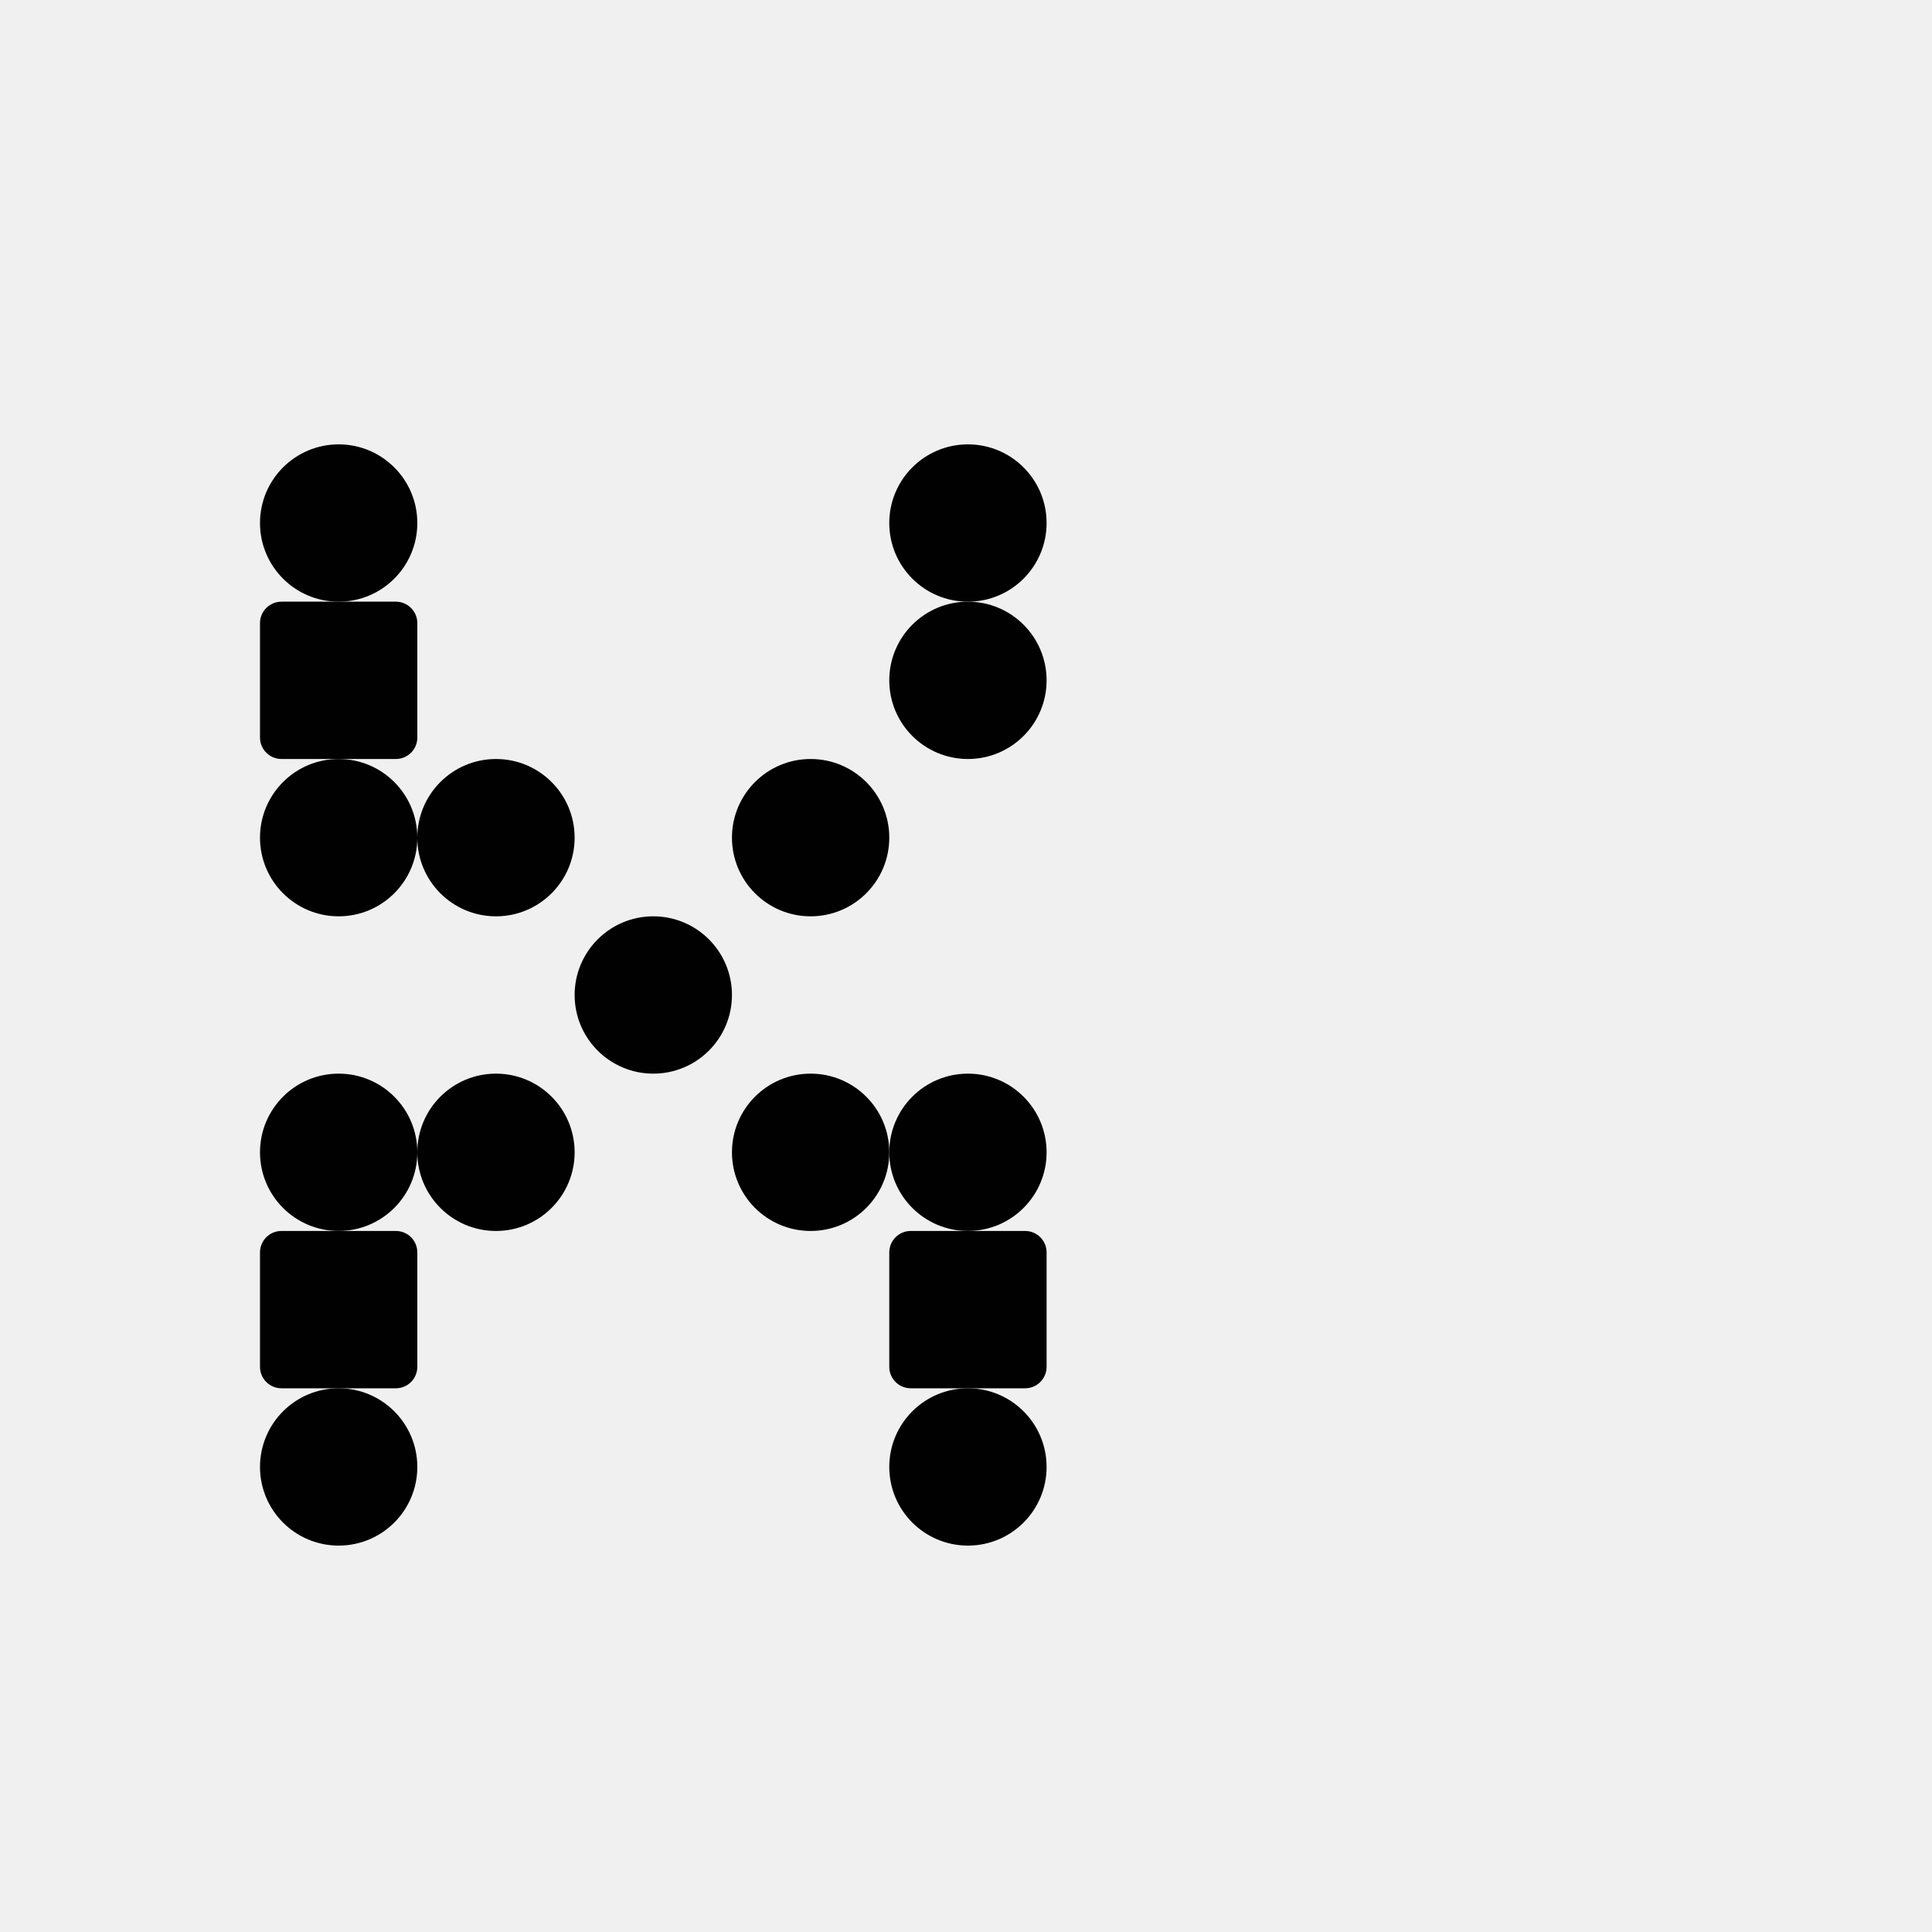
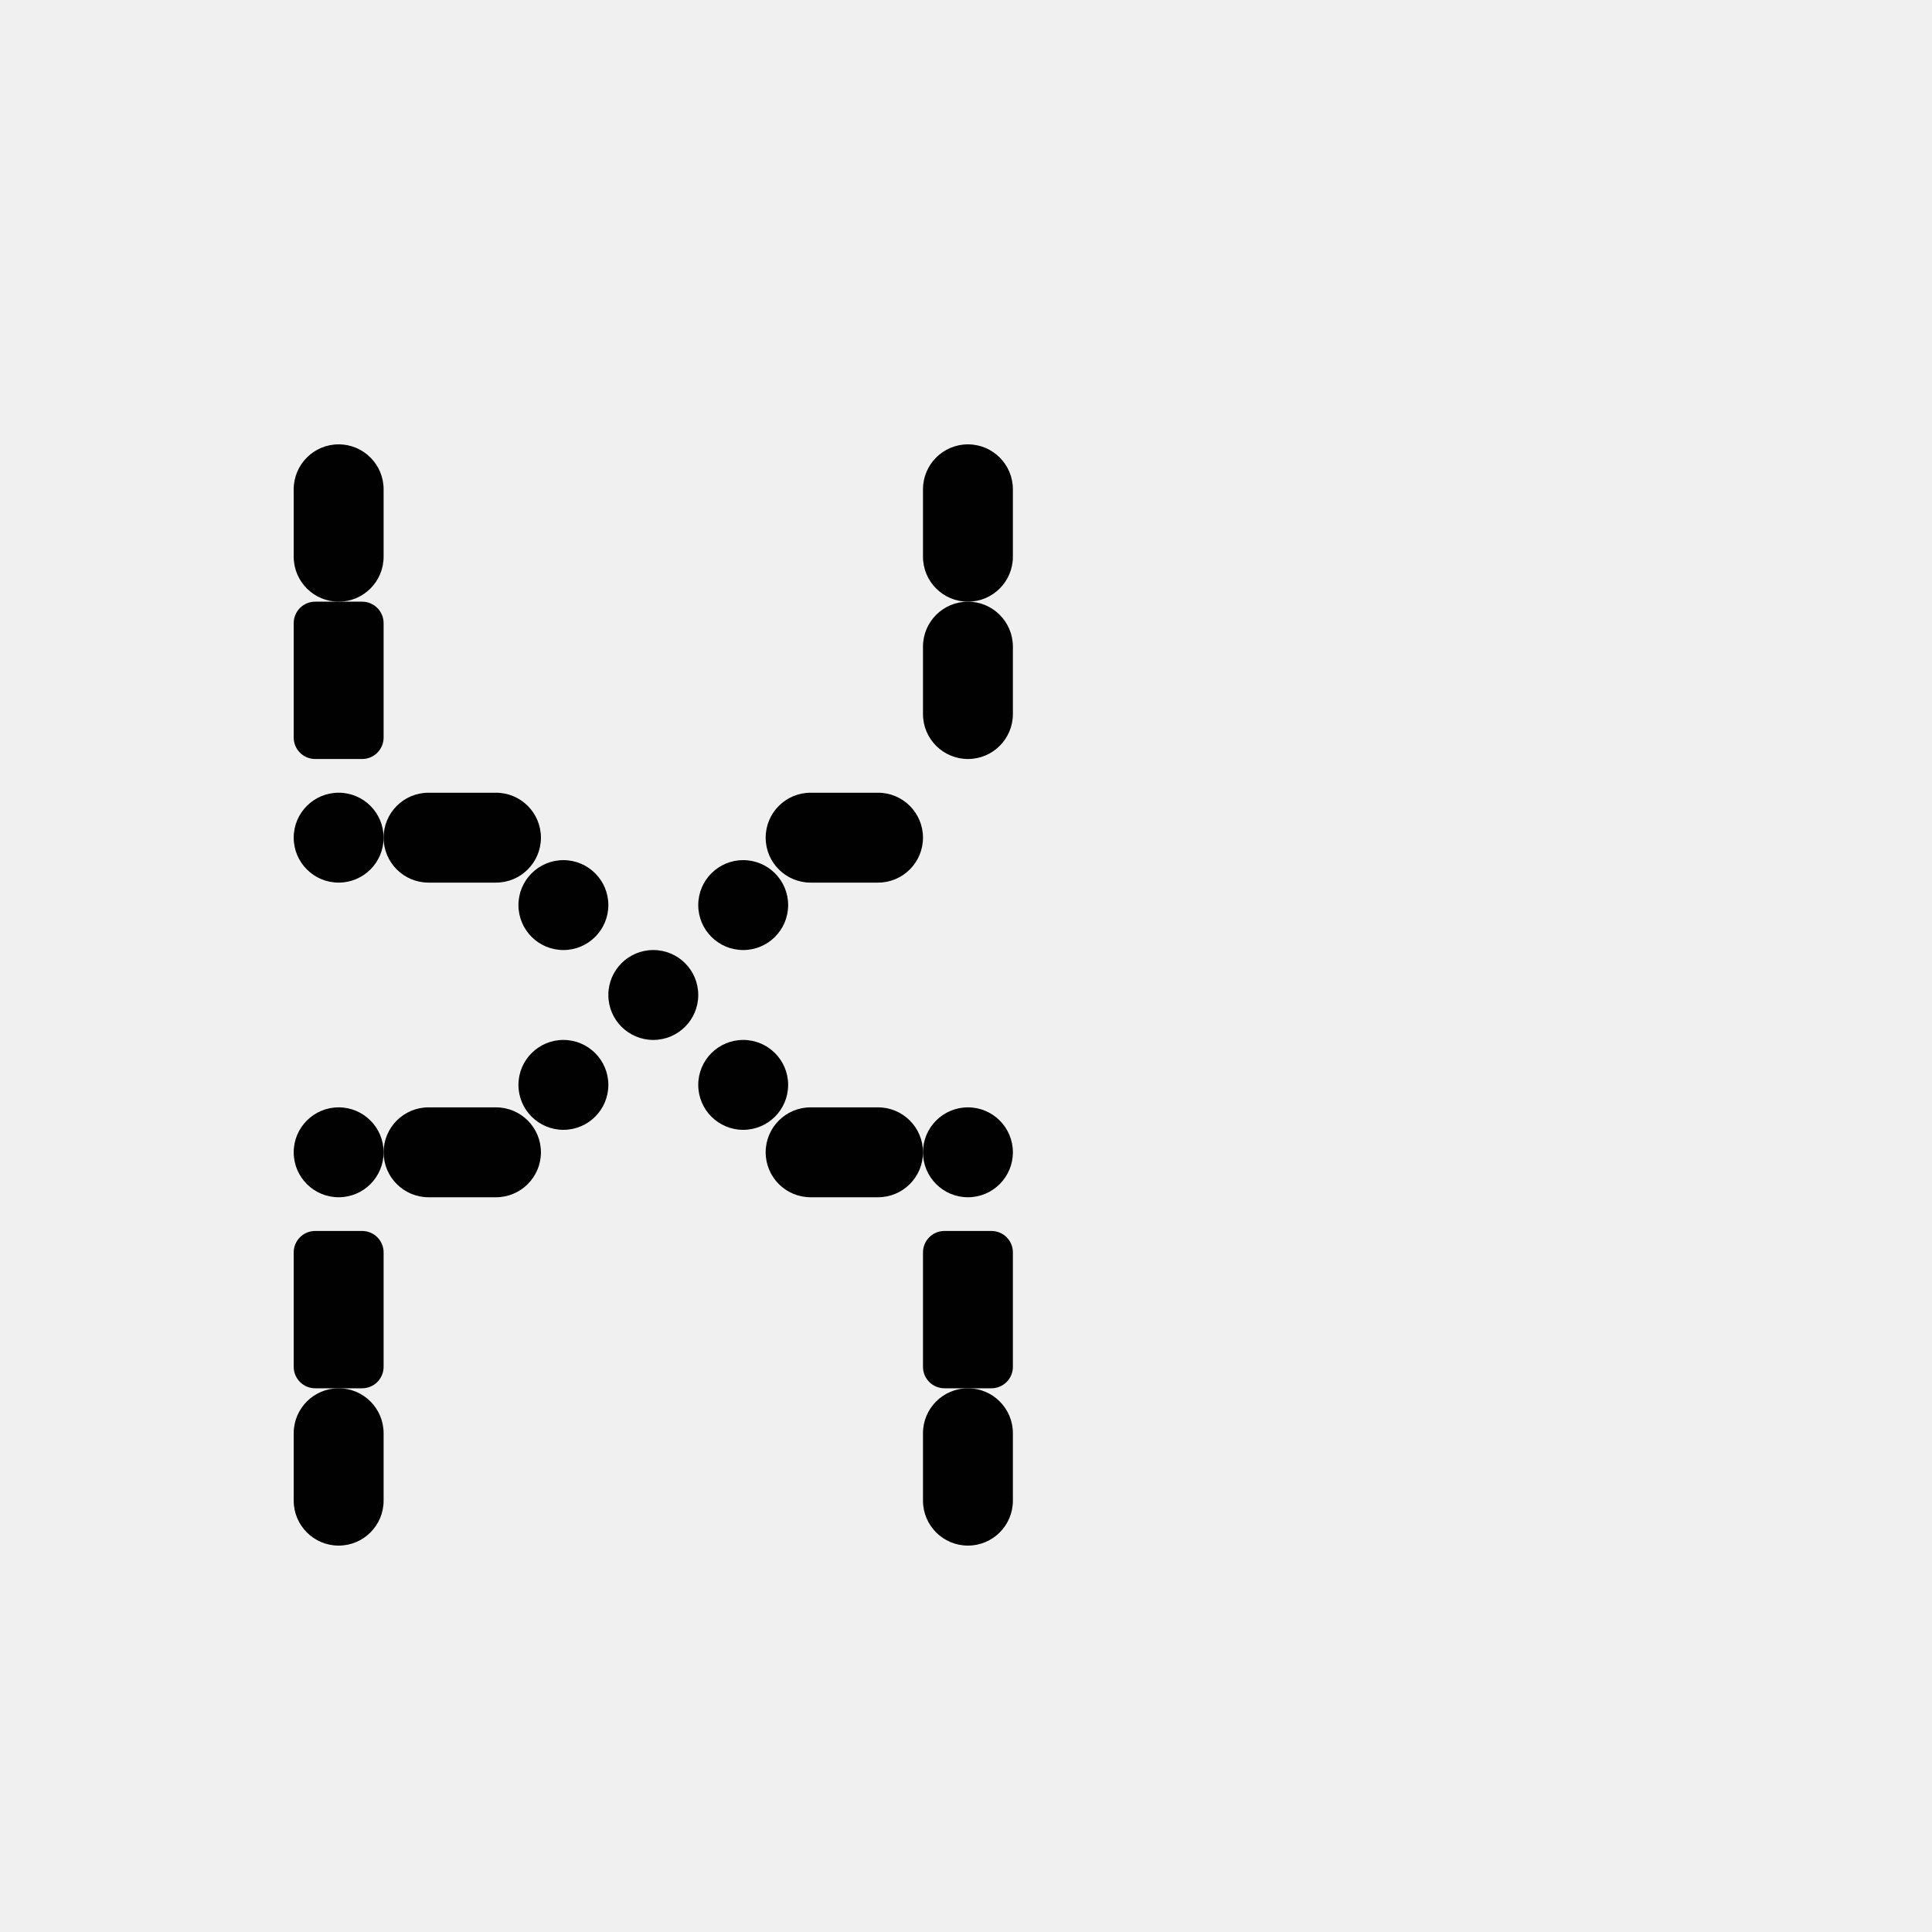
<svg xmlns="http://www.w3.org/2000/svg" width="1000" height="1000" viewBox="0 0 264.583 264.583" version="1.1" id="svg8">
  <defs id="defs2" />
  <g id="layer1" transform="translate(0,-32.41665)">
    <rect style="fill:#010101;fill-opacity:1;fill-rule:nonzero;stroke:#ffffff;stroke-width:0;stroke-miterlimit:4;stroke-dasharray:none;stroke-opacity:1;paint-order:normal" id="rect840" width="21.545" height="21.545" x="-28.272" y="96.673" ry="2.94" />
-     <rect style="fill:#010101;fill-opacity:1;fill-rule:nonzero;stroke:#ffffff;stroke-width:0;stroke-miterlimit:4;stroke-dasharray:none;stroke-opacity:1;paint-order:normal" id="rect848" width="21.545" height="21.545" x="35.606" y="200.994" ry="2.94" />
-     <rect style="fill:#010101;fill-opacity:1;fill-rule:nonzero;stroke:#ffffff;stroke-width:0;stroke-miterlimit:4;stroke-dasharray:none;stroke-opacity:1;paint-order:normal" id="rect860" width="21.545" height="21.545" x="35.606" y="114.815" ry="2.94" />
-     <rect ry="2.94" y="200.994" x="121.784" height="21.545" width="21.545" id="rect1130" style="fill:#010101;fill-opacity:1;fill-rule:nonzero;stroke:#ffffff;stroke-width:0;stroke-miterlimit:4;stroke-dasharray:none;stroke-opacity:1;paint-order:normal" />
+     <rect style="fill:#010101;fill-opacity:1;fill-rule:nonzero;stroke:#ffffff;stroke-width:0;stroke-miterlimit:4;stroke-dasharray:none;stroke-opacity:1;paint-order:normal" id="rect848" width="12.312" height="21.545" x="40.222" y="200.994" ry="2.94" />
+     <rect style="fill:#010101;fill-opacity:1;fill-rule:nonzero;stroke:#ffffff;stroke-width:0;stroke-miterlimit:4;stroke-dasharray:none;stroke-opacity:1;paint-order:normal" id="rect860" width="12.312" height="21.545" x="40.222" y="114.815" ry="2.94" />
+     <rect ry="2.94" y="200.994" x="126.401" height="21.545" width="12.312" id="rect1130" style="fill:#010101;fill-opacity:1;fill-rule:nonzero;stroke:#ffffff;stroke-width:0;stroke-miterlimit:4;stroke-dasharray:none;stroke-opacity:1;paint-order:normal" />
    <rect ry="10.772" y="126.34" x="-28.272" height="21.545" width="21.545" id="rect841-3" style="fill:#010101;fill-opacity:1;fill-rule:nonzero;stroke:#ffffff;stroke-width:0;stroke-miterlimit:4;stroke-dasharray:none;stroke-opacity:1;paint-order:normal" />
-     <rect style="fill:#010101;fill-opacity:1;fill-rule:nonzero;stroke:#ffffff;stroke-width:0;stroke-miterlimit:4;stroke-dasharray:none;stroke-opacity:1;paint-order:normal" id="rect7766" width="21.545" height="21.545" x="35.606" y="93.271" ry="10.772" />
-     <rect ry="10.772" y="93.271" x="121.784" height="21.545" width="21.545" id="rect7768" style="fill:#010101;fill-opacity:1;fill-rule:nonzero;stroke:#ffffff;stroke-width:0;stroke-miterlimit:4;stroke-dasharray:none;stroke-opacity:1;paint-order:normal" />
-     <rect style="fill:#010101;fill-opacity:1;fill-rule:nonzero;stroke:#ffffff;stroke-width:0;stroke-miterlimit:4;stroke-dasharray:none;stroke-opacity:1;paint-order:normal" id="rect7770" width="21.545" height="21.545" x="121.784" y="114.815" ry="10.772" />
-     <rect style="fill:#010101;fill-opacity:1;fill-rule:nonzero;stroke:#ffffff;stroke-width:0;stroke-miterlimit:4;stroke-dasharray:none;stroke-opacity:1;paint-order:normal" id="rect7772" width="21.545" height="21.545" x="100.24" y="136.36" ry="10.772" />
-     <rect ry="10.772" y="136.36" x="35.606" height="21.545" width="21.545" id="rect7774" style="fill:#010101;fill-opacity:1;fill-rule:nonzero;stroke:#ffffff;stroke-width:0;stroke-miterlimit:4;stroke-dasharray:none;stroke-opacity:1;paint-order:normal" />
-     <rect style="fill:#010101;fill-opacity:1;fill-rule:nonzero;stroke:#ffffff;stroke-width:0;stroke-miterlimit:4;stroke-dasharray:none;stroke-opacity:1;paint-order:normal" id="rect7776" width="21.545" height="21.545" x="57.15" y="136.36" ry="10.772" />
-     <rect ry="10.772" y="157.905" x="78.695" height="21.545" width="21.545" id="rect7778" style="fill:#010101;fill-opacity:1;fill-rule:nonzero;stroke:#ffffff;stroke-width:0;stroke-miterlimit:4;stroke-dasharray:none;stroke-opacity:1;paint-order:normal" />
-     <rect style="fill:#010101;fill-opacity:1;fill-rule:nonzero;stroke:#ffffff;stroke-width:0;stroke-miterlimit:4;stroke-dasharray:none;stroke-opacity:1;paint-order:normal" id="rect7780" width="21.545" height="21.545" x="57.15" y="179.449" ry="10.772" />
-     <rect ry="10.772" y="179.449" x="100.24" height="21.545" width="21.545" id="rect7782" style="fill:#010101;fill-opacity:1;fill-rule:nonzero;stroke:#ffffff;stroke-width:0;stroke-miterlimit:4;stroke-dasharray:none;stroke-opacity:1;paint-order:normal" />
-     <rect ry="10.772" y="179.449" x="35.606" height="21.545" width="21.545" id="rect7784" style="fill:#010101;fill-opacity:1;fill-rule:nonzero;stroke:#ffffff;stroke-width:0;stroke-miterlimit:4;stroke-dasharray:none;stroke-opacity:1;paint-order:normal" />
-     <rect style="fill:#010101;fill-opacity:1;fill-rule:nonzero;stroke:#ffffff;stroke-width:0;stroke-miterlimit:4;stroke-dasharray:none;stroke-opacity:1;paint-order:normal" id="rect7786" width="21.545" height="21.545" x="121.784" y="179.449" ry="10.772" />
-     <rect style="fill:#010101;fill-opacity:1;fill-rule:nonzero;stroke:#ffffff;stroke-width:0;stroke-miterlimit:4;stroke-dasharray:none;stroke-opacity:1;paint-order:normal" id="rect7788" width="21.545" height="21.545" x="35.606" y="222.539" ry="10.772" />
-     <rect ry="10.772" y="222.539" x="121.784" height="21.545" width="21.545" id="rect7790" style="fill:#010101;fill-opacity:1;fill-rule:nonzero;stroke:#ffffff;stroke-width:0;stroke-miterlimit:4;stroke-dasharray:none;stroke-opacity:1;paint-order:normal" />
+     <rect style="fill:#010101;fill-opacity:1;fill-rule:nonzero;stroke:#ffffff;stroke-width:0;stroke-miterlimit:4;stroke-dasharray:none;stroke-opacity:1;paint-order:normal" id="rect7766" width="21.545" height="12.312" x="-114.815" y="40.222" ry="6.156" transform="rotate(-90)" />
+     <rect ry="6.156" y="126.401" x="-114.815" height="12.312" width="21.545" id="rect7768" style="fill:#010101;fill-opacity:1;fill-rule:nonzero;stroke:#ffffff;stroke-width:0;stroke-miterlimit:4;stroke-dasharray:none;stroke-opacity:1;paint-order:normal" transform="rotate(-90)" />
+     <rect style="fill:#010101;fill-opacity:1;fill-rule:nonzero;stroke:#ffffff;stroke-width:0;stroke-miterlimit:4;stroke-dasharray:none;stroke-opacity:1;paint-order:normal" id="rect7770" width="21.545" height="12.312" x="-136.36" y="126.401" ry="6.156" transform="rotate(-90)" />
+     <rect style="fill:#010101;fill-opacity:1;fill-rule:nonzero;stroke:#ffffff;stroke-width:0;stroke-miterlimit:4;stroke-dasharray:none;stroke-opacity:1;paint-order:normal" id="rect7772" width="21.545" height="12.312" x="104.856" y="140.977" ry="6.156" />
+     <rect ry="6.156" y="40.222" x="-153.288" height="12.312" width="12.312" id="rect7774" style="fill:#010101;fill-opacity:1;fill-rule:nonzero;stroke:#ffffff;stroke-width:0;stroke-miterlimit:4;stroke-dasharray:none;stroke-opacity:1;paint-order:normal" transform="rotate(-90)" />
+     <rect style="fill:#010101;fill-opacity:1;fill-rule:nonzero;stroke:#ffffff;stroke-width:0;stroke-miterlimit:4;stroke-dasharray:none;stroke-opacity:1;paint-order:normal" id="rect7776" width="21.545" height="12.312" x="52.534" y="140.977" ry="6.156" />
+     <rect ry="6.156" y="162.521" x="83.312" height="12.312" width="12.312" id="rect7778" style="fill:#010101;fill-opacity:1;fill-rule:nonzero;stroke:#ffffff;stroke-width:0;stroke-miterlimit:4;stroke-dasharray:none;stroke-opacity:1;paint-order:normal" />
+     <rect style="fill:#010101;fill-opacity:1;fill-rule:nonzero;stroke:#ffffff;stroke-width:0;stroke-miterlimit:4;stroke-dasharray:none;stroke-opacity:1;paint-order:normal" id="rect7780" width="21.545" height="12.312" x="52.534" y="184.066" ry="6.156" />
+     <rect ry="6.156" y="184.066" x="104.856" height="12.312" width="21.545" id="rect7782" style="fill:#010101;fill-opacity:1;fill-rule:nonzero;stroke:#ffffff;stroke-width:0;stroke-miterlimit:4;stroke-dasharray:none;stroke-opacity:1;paint-order:normal" />
+     <rect ry="6.156" y="40.222" x="-196.378" height="12.312" width="12.312" id="rect7784" style="fill:#010101;fill-opacity:1;fill-rule:nonzero;stroke:#ffffff;stroke-width:0;stroke-miterlimit:4;stroke-dasharray:none;stroke-opacity:1;paint-order:normal" transform="rotate(-90)" />
+     <rect style="fill:#010101;fill-opacity:1;fill-rule:nonzero;stroke:#ffffff;stroke-width:0;stroke-miterlimit:4;stroke-dasharray:none;stroke-opacity:1;paint-order:normal" id="rect7786" width="12.312" height="12.312" x="-196.378" y="126.401" ry="6.156" transform="rotate(-90)" />
+     <rect style="fill:#010101;fill-opacity:1;fill-rule:nonzero;stroke:#ffffff;stroke-width:0;stroke-miterlimit:4;stroke-dasharray:none;stroke-opacity:1;paint-order:normal" id="rect7788" width="21.545" height="12.312" x="-244.083" y="40.222" ry="6.156" transform="rotate(-90)" />
+     <rect ry="6.156" y="126.401" x="-244.083" height="12.312" width="21.545" id="rect7790" style="fill:#010101;fill-opacity:1;fill-rule:nonzero;stroke:#ffffff;stroke-width:0;stroke-miterlimit:4;stroke-dasharray:none;stroke-opacity:1;paint-order:normal" transform="rotate(-90)" />
+     <rect style="fill:#010101;fill-opacity:1;fill-rule:nonzero;stroke:#ffffff;stroke-width:0;stroke-miterlimit:4;stroke-dasharray:none;stroke-opacity:1;paint-order:normal" id="rect14542" width="12.312" height="12.312" x="95.623" y="150.21" ry="6.156" />
+     <rect ry="6.156" y="174.833" x="95.623" height="12.312" width="12.312" id="rect14546" style="fill:#010101;fill-opacity:1;fill-rule:nonzero;stroke:#ffffff;stroke-width:0;stroke-miterlimit:4;stroke-dasharray:none;stroke-opacity:1;paint-order:normal" />
+     <rect ry="6.156" y="150.21" x="71" height="12.312" width="12.312" id="rect14548" style="fill:#010101;fill-opacity:1;fill-rule:nonzero;stroke:#ffffff;stroke-width:0;stroke-miterlimit:4;stroke-dasharray:none;stroke-opacity:1;paint-order:normal" />
+     <rect style="fill:#010101;fill-opacity:1;fill-rule:nonzero;stroke:#ffffff;stroke-width:0;stroke-miterlimit:4;stroke-dasharray:none;stroke-opacity:1;paint-order:normal" id="rect14550" width="12.312" height="12.312" x="71" y="174.833" ry="6.156" />
  </g>
</svg>
